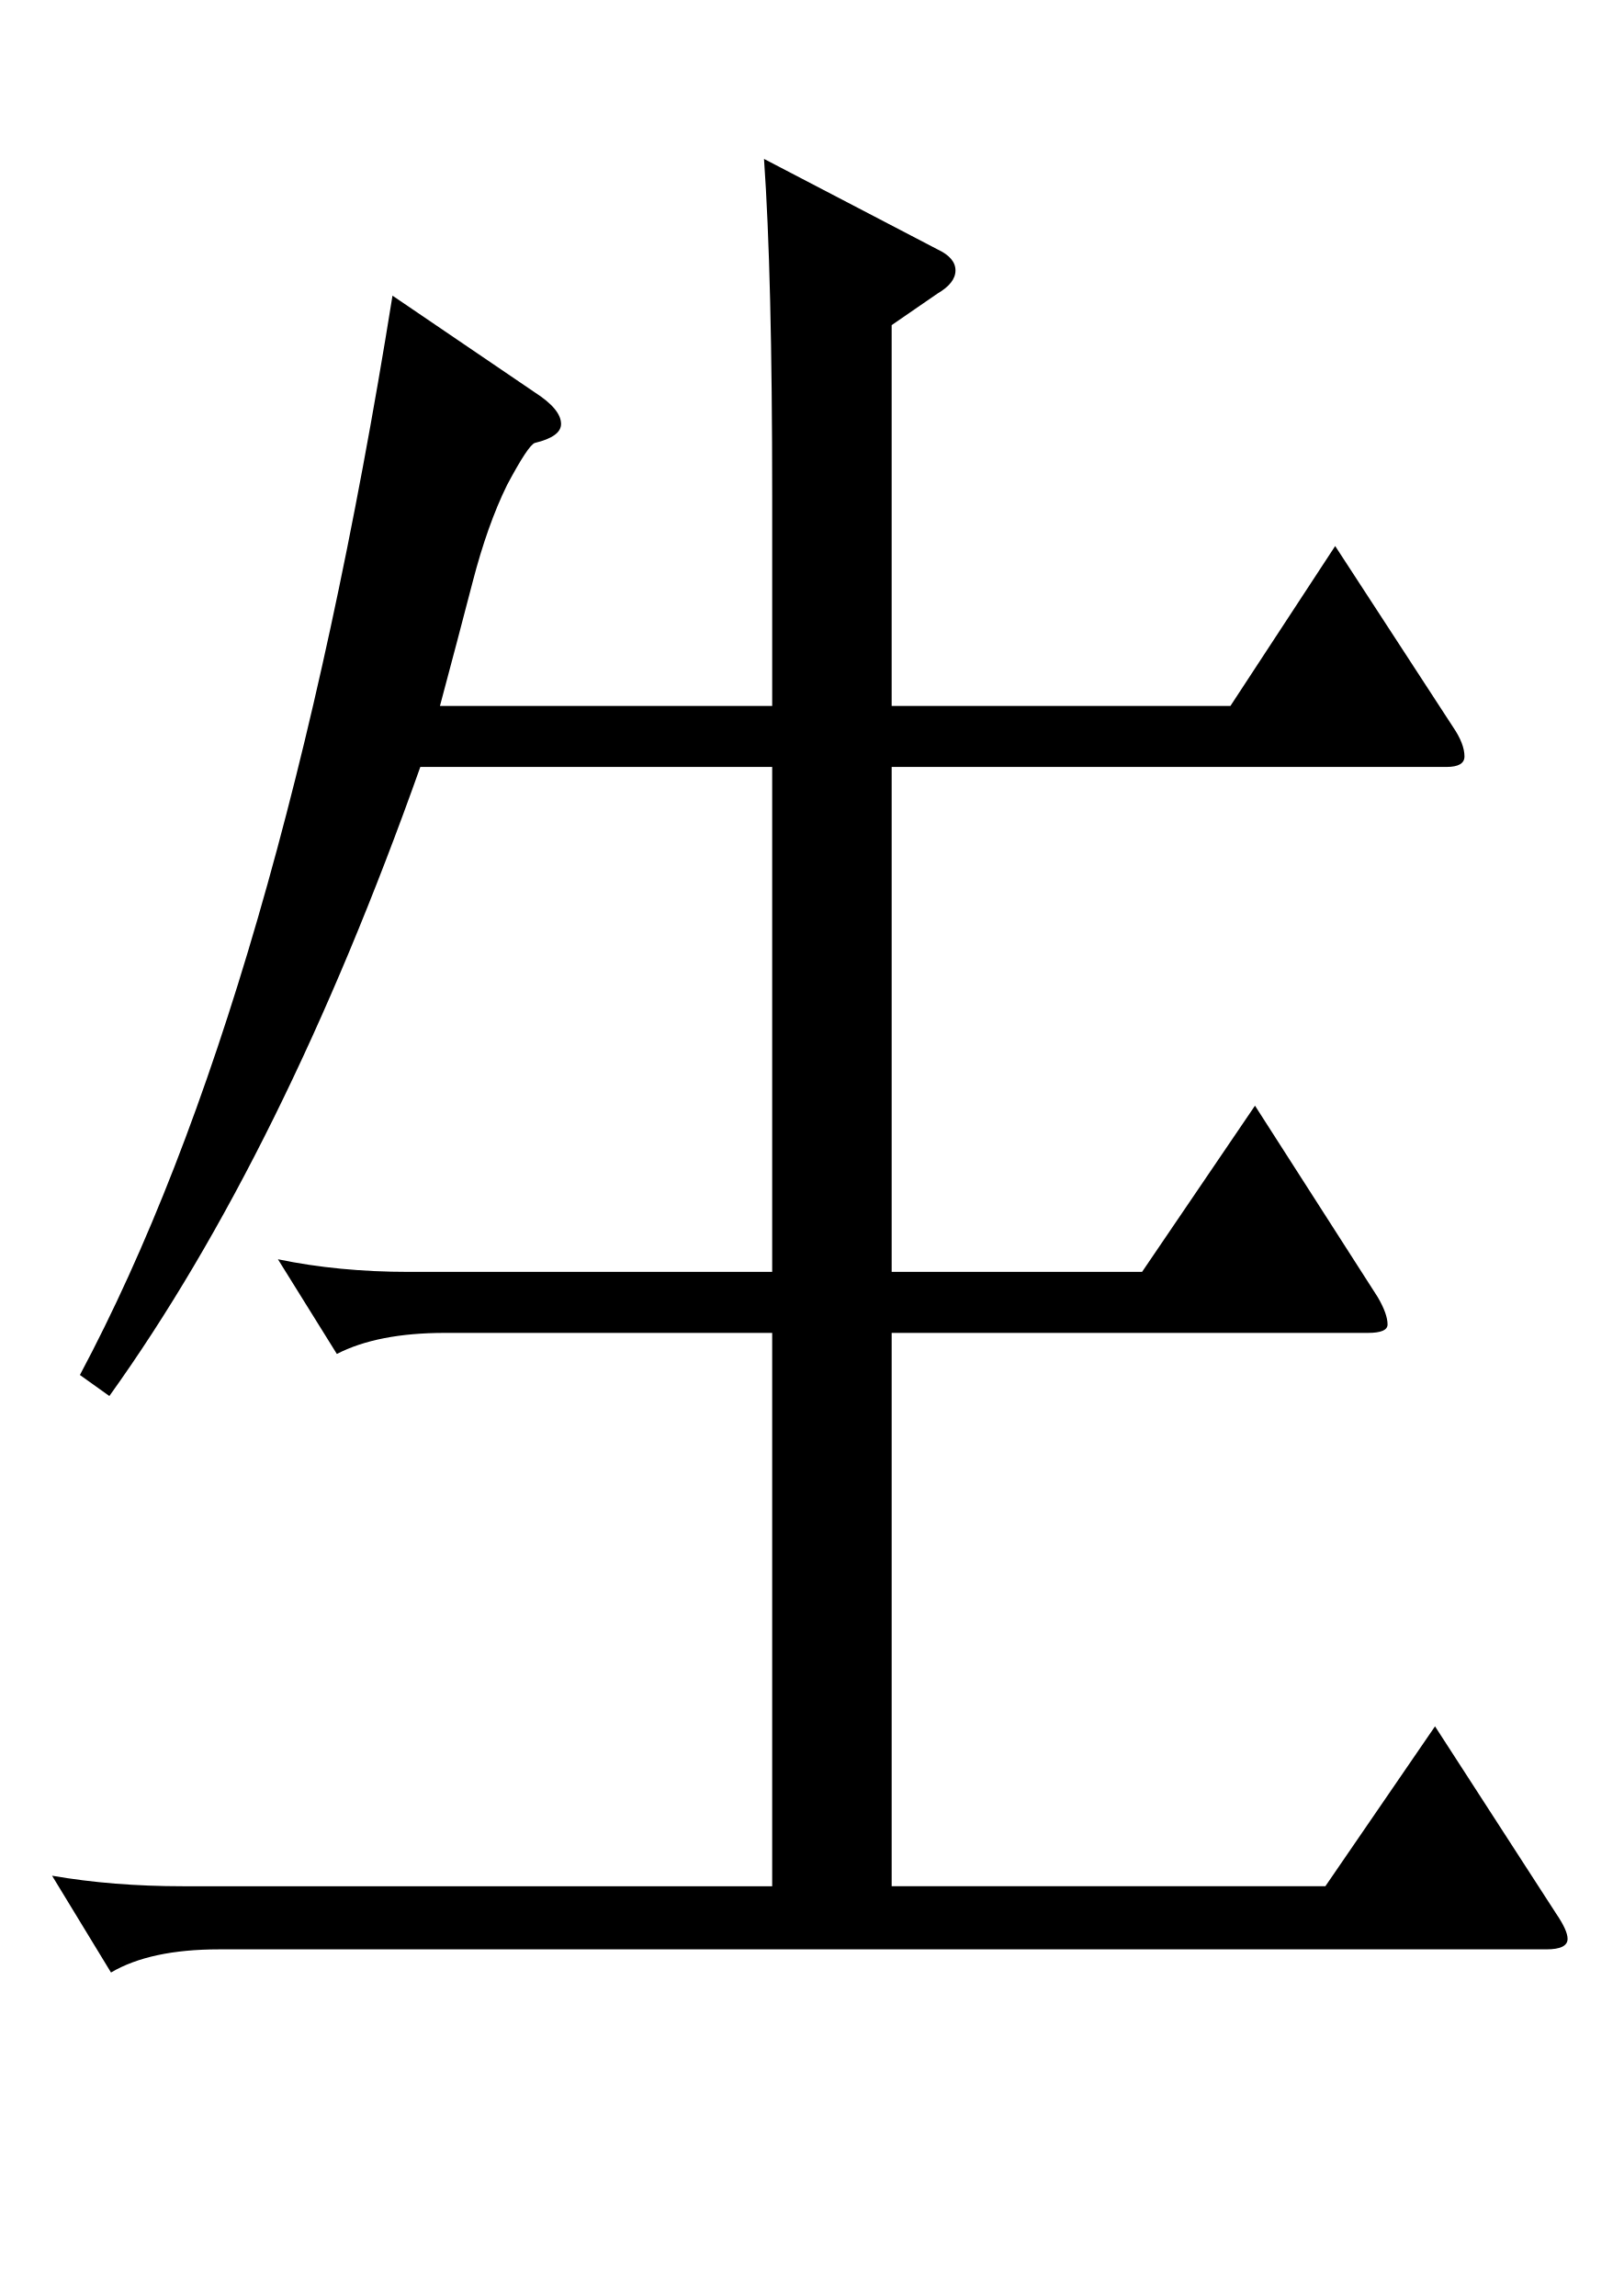
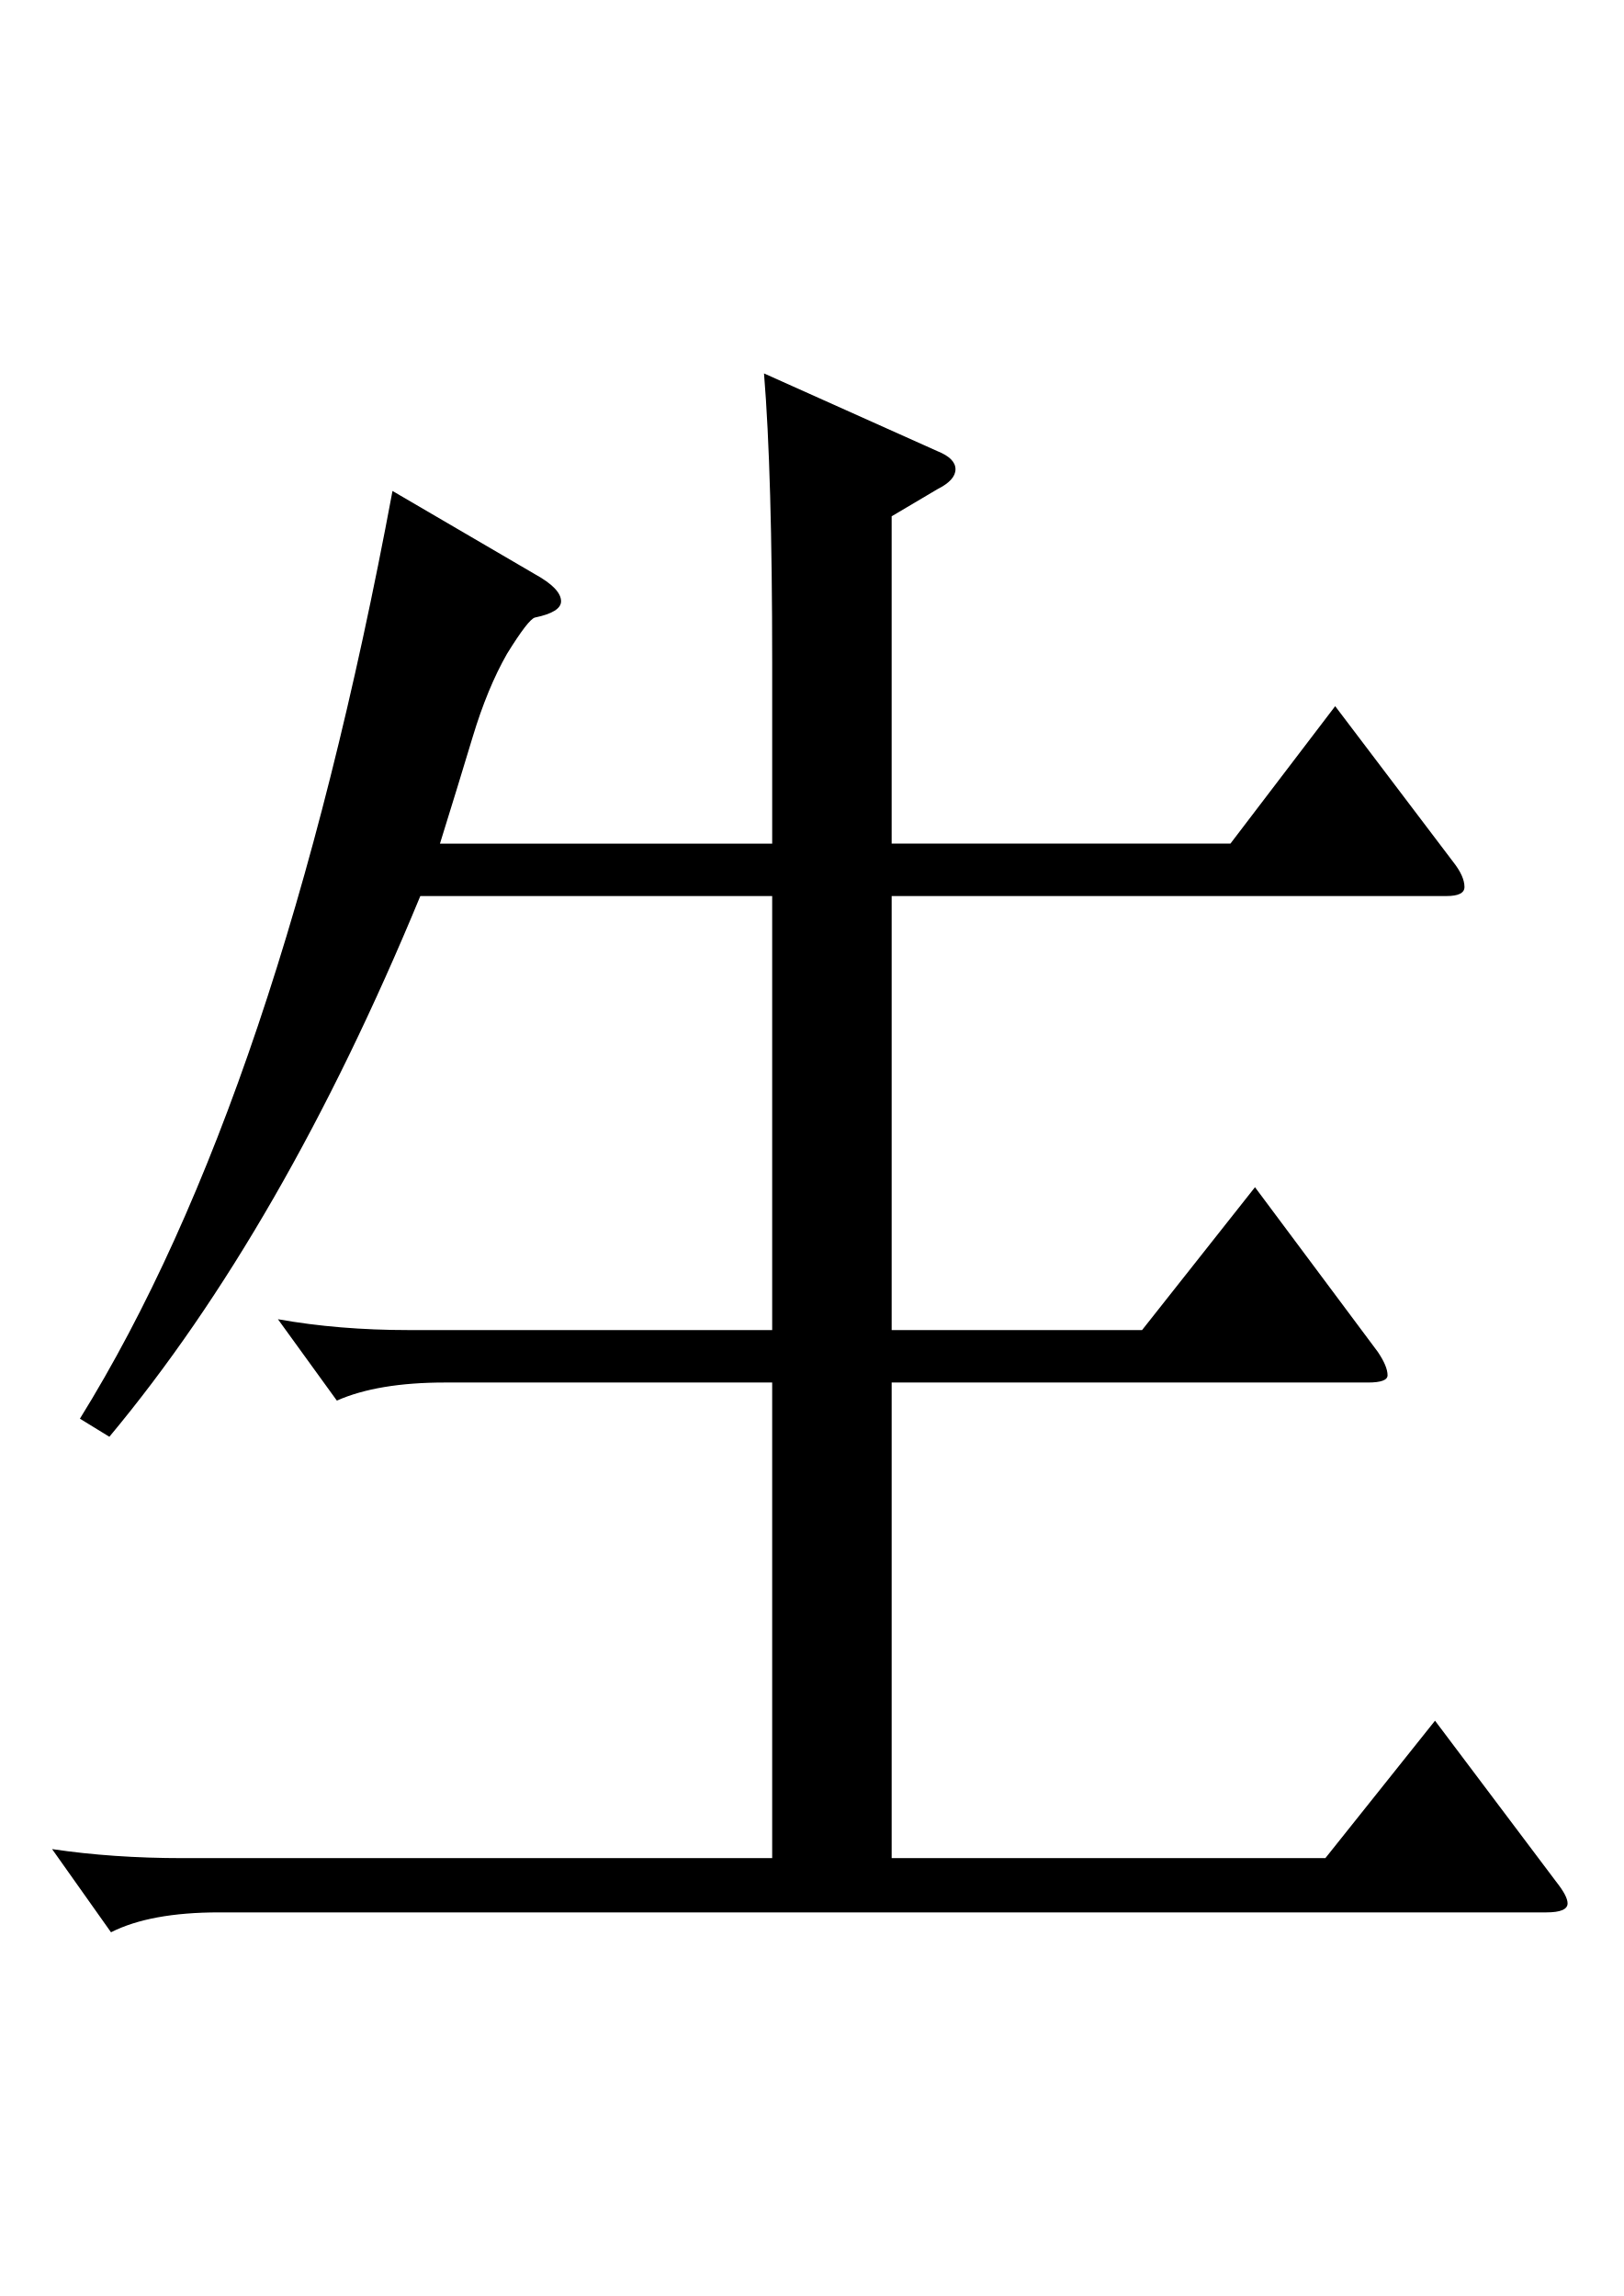
<svg xmlns="http://www.w3.org/2000/svg" width="210mm" height="297mm" viewBox="0 0 210 297" version="1.1" id="svg1">
  <defs id="defs1" />
  <g id="layer1">
-     <path d="M 54.361,99.208 Q 36.581,149.285 14.144,180.583 l -3.81,-2.722 Q 36.158,129.418 50.763,38.245 l 18.415,12.519 q 3.387,2.177 3.387,4.082 0,1.633 -3.387,2.449 -0.847,0.272 -3.598,5.443 -2.54,5.171 -4.445,12.519 -1.905,7.348 -4.233,16.057 h 42.968 V 64.1 q 0,-28.576 -1.058,-43.545 l 22.437,11.703 q 2.328,1.089 2.328,2.722 0,1.633 -2.328,2.994 l -5.927,4.082 v 49.26 h 43.815 l 13.547,-20.684 15.24,23.405 q 1.482,2.177 1.482,3.81 0,1.361 -2.328,1.361 h -71.755 v 65.317 h 32.385 l 14.605,-21.5 15.875,24.766 q 1.27,2.177 1.27,3.538 0,1.089 -2.54,1.089 h -61.595 v 71.577 h 56.092 l 14.182,-20.684 15.663,24.222 q 1.482,2.177 1.482,3.266 0,1.361 -2.752,1.361 H 28.326 q -8.89,0 -13.97,2.994 l -7.62,-12.519 q 7.832,1.361 16.933,1.361 H 99.869 V 172.418 H 57.536 q -8.678,0 -13.97,2.722 l -7.62,-12.247 q 7.832,1.633 16.933,1.633 H 99.869 V 99.208 Z" id="text1" style="font-size:215.467px;font-family:'Songti TC';-inkscape-font-specification:'Songti TC';stroke-width:1.25" aria-label="生" />
+     <path d="m 54.361,115.909 q -17.78,43.043 -40.217,69.945 l -3.81,-2.339 Q 36.158,141.876 50.763,63.509 l 18.415,10.761 q 3.387,1.871 3.387,3.509 0,1.404 -3.387,2.105 -0.847,0.234 -3.598,4.679 -2.54,4.445 -4.445,10.761 -1.905,6.316 -4.233,13.802 h 42.968 V 85.733 q 0,-24.563 -1.058,-37.429 l 22.437,10.059 q 2.328,0.936 2.328,2.339 0,1.404 -2.328,2.573 l -5.927,3.509 v 42.341 h 43.815 l 13.547,-17.779 15.24,20.118 q 1.482,1.871 1.482,3.275 0,1.17 -2.328,1.17 h -71.755 v 56.143 h 32.385 l 14.605,-18.48 15.875,21.288 q 1.27,1.871 1.27,3.041 0,0.936 -2.54,0.936 h -61.595 v 61.523 h 56.092 l 14.182,-17.779 15.663,20.82 q 1.482,1.871 1.482,2.807 0,1.17 -2.752,1.17 H 28.326 q -8.89,0 -13.97,2.573 L 6.736,239.19 q 7.832,1.17 16.933,1.17 H 99.869 V 178.836 H 57.536 q -8.678,0 -13.97,2.339 l -7.62,-10.527 q 7.832,1.404 16.933,1.404 H 99.869 V 115.909 Z" id="text1" style="font-size:215.467px;font-family:'Songti TC';-inkscape-font-specification:'Songti TC';stroke-width:1.159" aria-label="生" />
  </g>
</svg>
